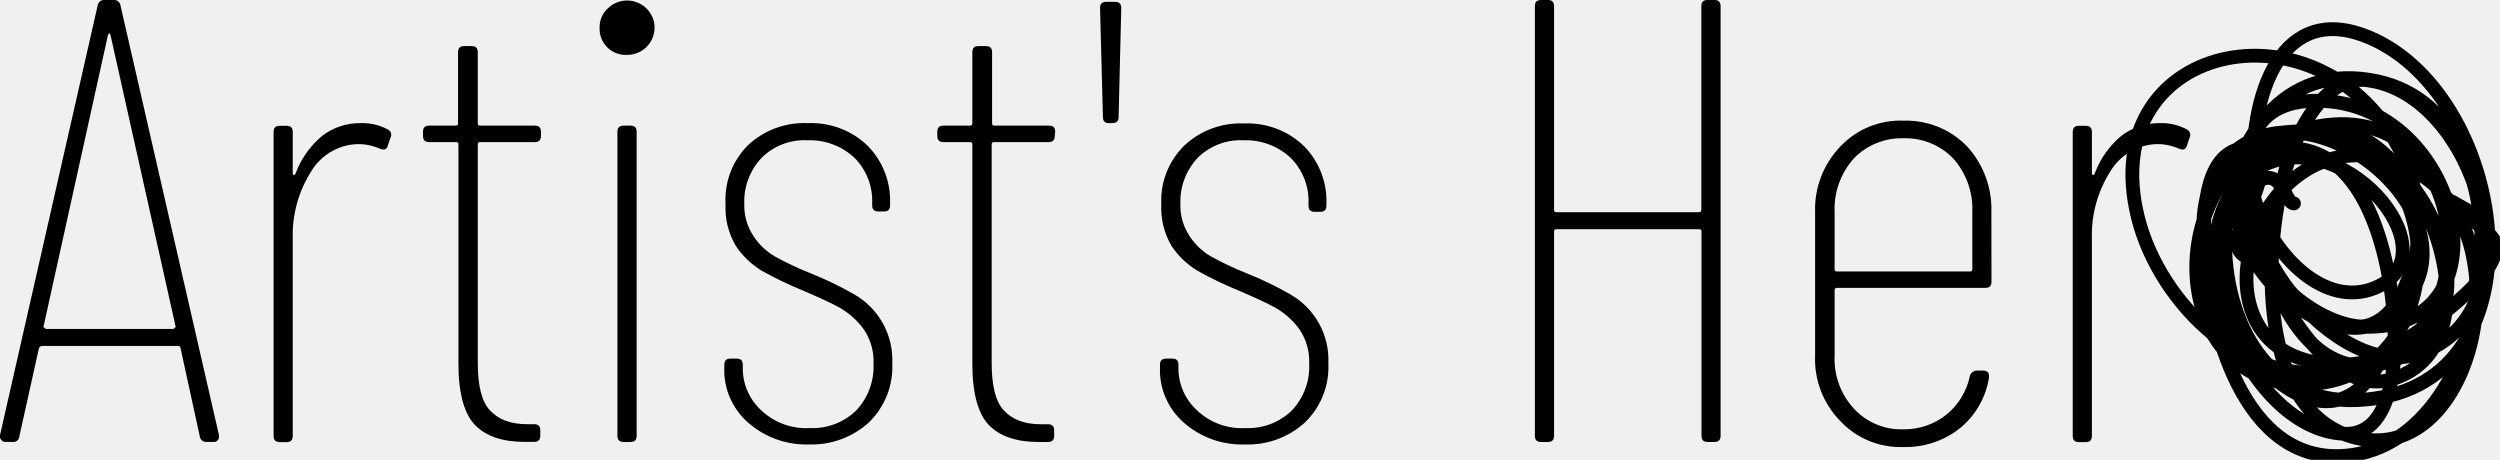
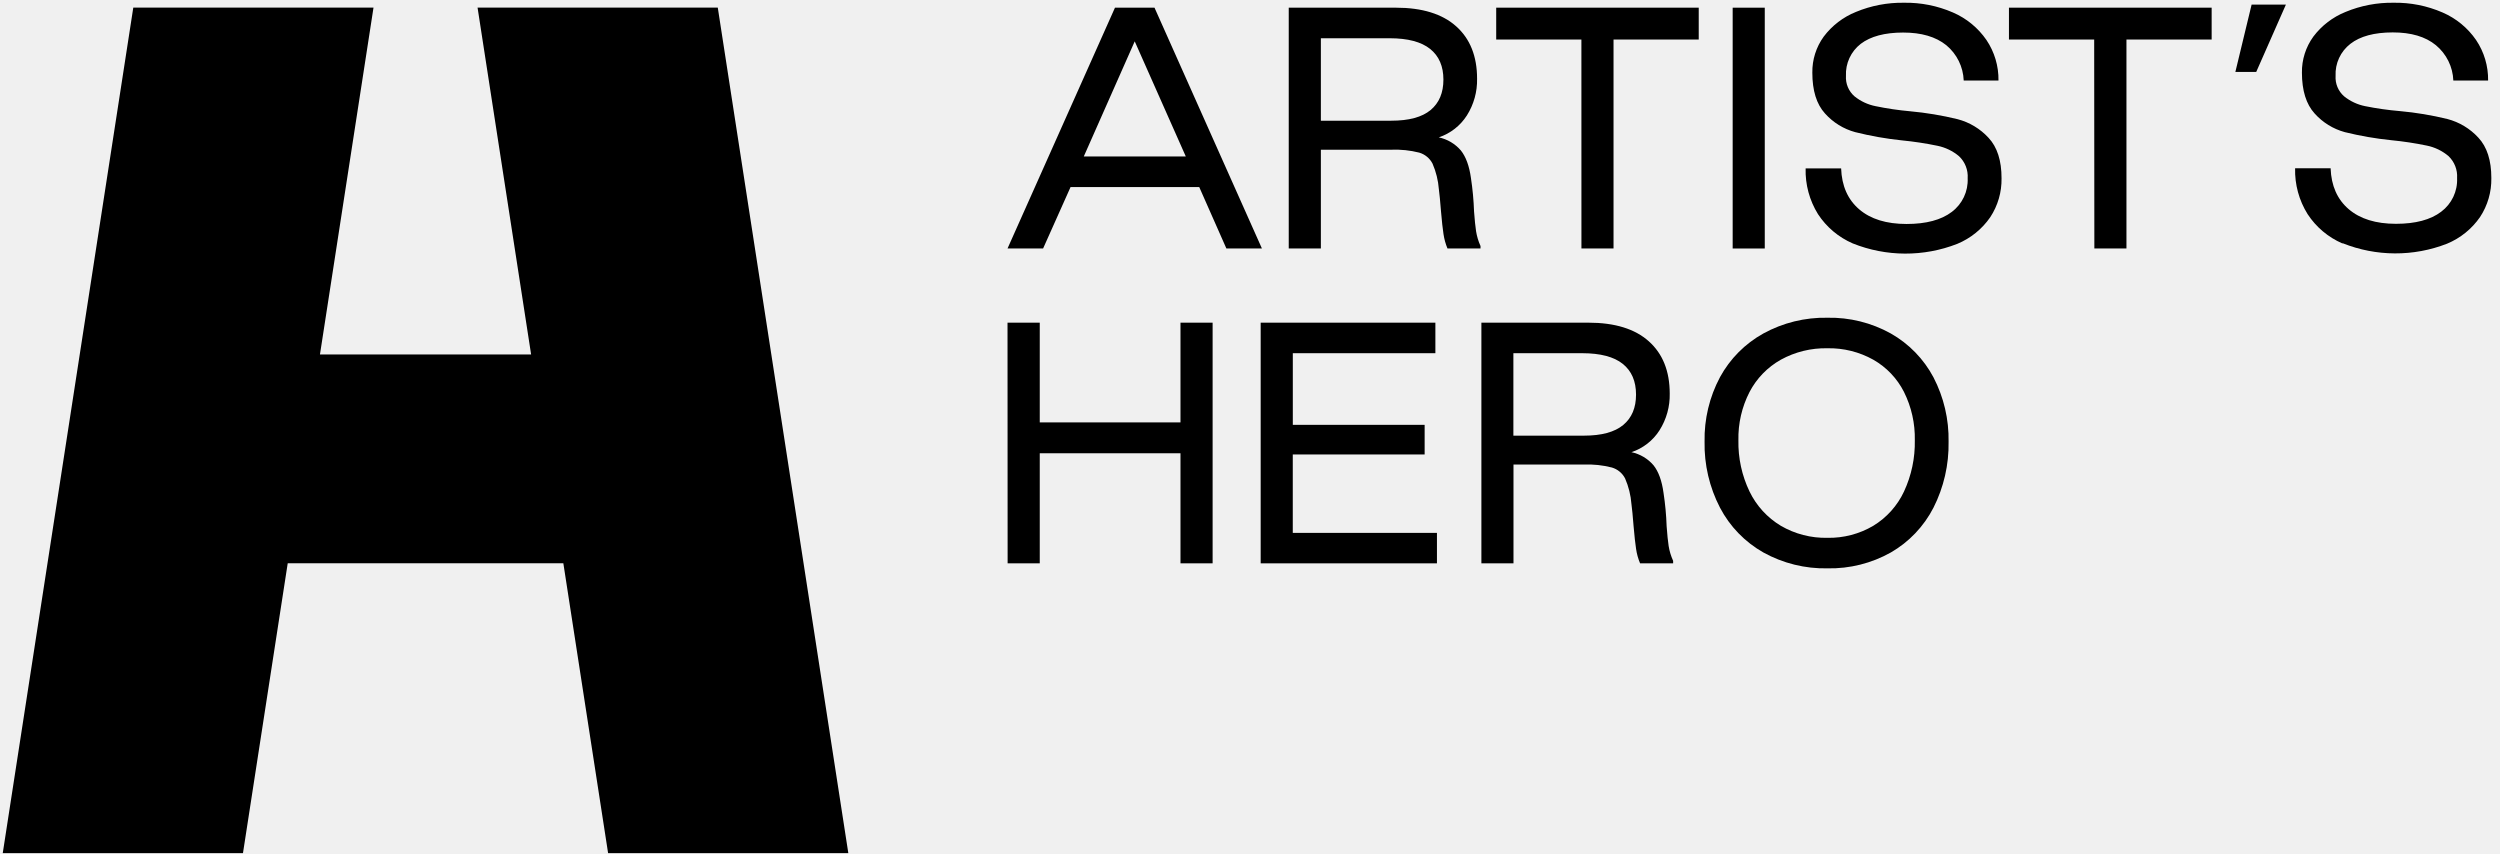
- <svg xmlns="http://www.w3.org/2000/svg" width="174" height="32" viewBox="0 0 174 32" fill="none">
-   <g clip-path="url(#clip0)">
-     <path d="M156.836 18.061C153.578 17.251 158.59 13.087 156.97 10.817C156.866 10.654 156.718 10.522 156.542 10.437C156.366 10.352 156.17 10.317 155.976 10.337C153.315 10.864 153.338 15.317 153.432 17.286C153.689 22.677 156.087 32.342 163.269 31.716C174.029 30.819 176.749 8.107 165.468 5.658C152.192 2.803 151.005 28.352 164.017 27.848C177.468 27.333 174.76 6.798 164.924 2.617C152.853 -2.513 155.186 27.75 165.701 25.329C174.836 23.227 168.941 9.173 161.333 9.225C150.876 9.294 149.824 26.099 159.707 26.713C171.631 27.448 171.199 6.926 158.093 9.341C150.625 10.713 158.356 22.555 164.526 22.741C174.655 23.047 171.497 7.684 161.877 7.036C151.128 6.283 158.707 23.314 165.596 19.903C170.667 17.396 162.842 8.269 157.105 11.732C150.473 15.734 156.134 30.049 163.239 30.193C166.321 30.263 166.672 25.792 166.672 23.667C166.672 19.364 165.134 9.711 158.713 10.348C156.122 10.615 156.374 13.973 156.754 15.681C157.461 19.046 161.701 27.935 166.561 26.371C175.579 23.476 166.374 3.521 158.42 10.302C153.157 14.79 162.07 26.279 167.93 24.727C176.918 22.347 172.713 6.538 164.731 5.582C162.023 5.258 160.216 8.57 159.467 10.638C157.491 15.884 156.666 28.746 164.023 30.483C172.292 32.44 175.673 16.342 168.333 12.074C157.619 5.843 150.847 24.709 162.333 25.364C174.193 26.041 172.667 5.403 160.163 9.074C149.128 12.317 160.976 26.719 166.567 21.814C173.585 15.693 160.812 5.021 155.099 10.945C148.923 17.378 160.701 34.577 165.625 25.184" stroke="black" stroke-width="0.96" stroke-linecap="round" stroke-linejoin="round" />
-     <path d="M159.66 14.159C159.076 14.159 158.877 12.056 157.596 12.421C155.988 12.902 156.596 15.508 157.011 16.643C158.766 21.125 165.076 26.267 167.567 19.509C168.076 18.287 168.349 16.98 168.374 15.658C168.315 14.166 167.999 12.696 167.438 11.309C162.386 -0.539 145.619 2.531 148.812 15.184C150.338 21.218 156.561 27.263 163.175 25.74C165.684 25.161 173.994 19.851 173.702 17.054C173.579 15.977 170.544 14.552 170.649 14.025C170.649 14.025 172.772 15.224 172.819 15.247" stroke="black" stroke-width="0.96" stroke-linecap="round" stroke-linejoin="round" />
-     <path d="M14.395 30.76C14.278 30.771 14.16 30.737 14.068 30.663C13.976 30.589 13.917 30.483 13.904 30.366L12.571 24.257C12.574 24.233 12.571 24.209 12.564 24.186C12.557 24.163 12.546 24.142 12.53 24.124C12.477 24.087 12.413 24.07 12.348 24.078H2.927C2.904 24.075 2.88 24.078 2.857 24.085C2.835 24.094 2.815 24.107 2.799 24.124C2.752 24.17 2.705 24.211 2.705 24.257L1.348 30.366C1.345 30.425 1.329 30.483 1.302 30.535C1.275 30.588 1.237 30.634 1.191 30.671C1.144 30.708 1.091 30.735 1.033 30.75C0.976 30.766 0.916 30.769 0.857 30.76H0.412C0.354 30.765 0.295 30.755 0.241 30.732C0.186 30.709 0.139 30.673 0.103 30.627C0.054 30.584 0.018 30.527 0.001 30.465C-0.017 30.402 -0.016 30.336 0.003 30.274L6.793 0.399C6.805 0.283 6.862 0.176 6.953 0.101C7.044 0.026 7.161 -0.01 7.278 -0.001H7.904C7.962 -0.006 8.021 -0 8.077 0.017C8.133 0.034 8.186 0.062 8.231 0.099C8.276 0.136 8.313 0.182 8.34 0.233C8.368 0.285 8.384 0.341 8.389 0.399L15.238 30.274V30.366C15.244 30.42 15.239 30.475 15.221 30.526C15.203 30.577 15.173 30.624 15.134 30.662C15.095 30.7 15.048 30.729 14.996 30.746C14.944 30.763 14.888 30.768 14.834 30.76H14.395ZM3.032 22.717C2.986 22.763 3.032 22.763 3.079 22.803C3.126 22.844 3.167 22.896 3.208 22.896H12.039C12.085 22.896 12.132 22.85 12.173 22.803C12.214 22.757 12.261 22.763 12.22 22.717L7.693 2.449C7.647 2.362 7.647 2.316 7.606 2.316C7.565 2.316 7.559 2.362 7.512 2.449L3.032 22.717Z" fill="black" />
-     <path d="M25.088 8.57C25.753 8.544 26.411 8.696 26.995 9.011C27.047 9.036 27.092 9.071 27.13 9.114C27.167 9.157 27.195 9.207 27.212 9.261C27.229 9.316 27.234 9.373 27.228 9.429C27.222 9.486 27.204 9.54 27.176 9.59L26.995 10.122C26.907 10.429 26.732 10.47 26.41 10.337C25.92 10.124 25.39 10.019 24.855 10.03C24.205 10.057 23.573 10.244 23.015 10.575C22.458 10.906 21.992 11.369 21.662 11.923C20.77 13.329 20.322 14.966 20.375 16.625V30.332C20.375 30.639 20.24 30.772 19.93 30.772H19.486C19.176 30.772 19.041 30.639 19.041 30.332V9.196C19.041 8.889 19.176 8.756 19.486 8.756H19.93C20.24 8.756 20.375 8.889 20.375 9.196V12.051C20.375 12.143 20.416 12.184 20.463 12.184C20.509 12.184 20.55 12.143 20.597 12.01C20.974 11.021 21.6 10.144 22.416 9.462C23.179 8.873 24.121 8.559 25.088 8.57Z" fill="black" />
-     <path d="M37.65 9.451C37.65 9.758 37.516 9.891 37.206 9.891H33.434C33.299 9.891 33.253 9.931 33.253 10.064V25.225C33.253 26.846 33.522 27.947 34.101 28.56C34.679 29.174 35.475 29.522 36.674 29.522H37.159C37.469 29.522 37.604 29.655 37.604 29.962V30.315C37.604 30.622 37.469 30.755 37.159 30.755H36.492C34.984 30.755 33.831 30.361 33.077 29.597C32.323 28.832 31.907 27.402 31.907 25.335V10.064C31.907 9.931 31.867 9.891 31.732 9.891H29.884C29.574 9.891 29.44 9.758 29.44 9.451V9.184C29.44 8.877 29.574 8.744 29.884 8.744H31.703C31.837 8.744 31.878 8.704 31.878 8.57V3.648C31.878 3.341 32.013 3.208 32.323 3.208H32.814C33.124 3.208 33.253 3.341 33.253 3.648V8.57C33.253 8.704 33.299 8.744 33.434 8.744H37.206C37.516 8.744 37.65 8.877 37.65 9.184V9.451Z" fill="black" />
-     <path d="M43.639 3.822C43.385 3.833 43.132 3.793 42.896 3.702C42.659 3.611 42.444 3.472 42.265 3.295C42.086 3.117 41.946 2.904 41.854 2.67C41.762 2.436 41.721 2.185 41.732 1.934C41.725 1.691 41.768 1.448 41.86 1.222C41.951 0.996 42.089 0.791 42.265 0.62C42.483 0.393 42.756 0.224 43.057 0.127C43.358 0.03 43.679 0.009 43.99 0.066C44.302 0.122 44.594 0.254 44.841 0.45C45.089 0.646 45.283 0.899 45.407 1.188C45.531 1.476 45.58 1.791 45.551 2.103C45.522 2.415 45.415 2.715 45.239 2.976C45.064 3.238 44.826 3.451 44.547 3.599C44.267 3.747 43.956 3.823 43.639 3.822ZM43.417 30.761C43.107 30.761 42.972 30.628 42.972 30.321V9.184C42.972 8.877 43.107 8.744 43.417 8.744H43.867C44.177 8.744 44.311 8.877 44.311 9.184V30.321C44.311 30.628 44.177 30.761 43.867 30.761H43.417Z" fill="black" />
-     <path d="M56.288 30.934C54.731 30.979 53.215 30.43 52.054 29.4C51.518 28.927 51.093 28.343 50.809 27.69C50.525 27.037 50.389 26.329 50.411 25.619V25.398C50.411 25.092 50.545 24.958 50.855 24.958H51.253C51.569 24.958 51.698 25.092 51.698 25.398V25.572C51.688 26.132 51.797 26.687 52.019 27.202C52.241 27.717 52.569 28.18 52.984 28.56C53.431 28.984 53.962 29.312 54.542 29.524C55.123 29.736 55.741 29.828 56.359 29.794C56.955 29.821 57.551 29.725 58.109 29.513C58.666 29.3 59.174 28.976 59.599 28.56C60.006 28.125 60.322 27.613 60.528 27.055C60.734 26.498 60.825 25.905 60.797 25.312C60.834 24.47 60.601 23.639 60.131 22.937C59.695 22.331 59.135 21.821 58.487 21.443C57.867 21.09 56.978 20.696 55.873 20.216C54.897 19.822 53.947 19.365 53.031 18.849C52.302 18.411 51.681 17.817 51.212 17.112C50.695 16.236 50.447 15.23 50.499 14.216C50.453 13.462 50.567 12.707 50.835 12C51.103 11.292 51.519 10.649 52.054 10.111C52.609 9.589 53.264 9.184 53.98 8.919C54.697 8.655 55.46 8.536 56.224 8.57C56.991 8.538 57.757 8.661 58.474 8.933C59.192 9.205 59.845 9.619 60.394 10.151C60.912 10.68 61.317 11.307 61.584 11.995C61.852 12.682 61.976 13.416 61.949 14.153V14.28C61.949 14.587 61.815 14.72 61.505 14.72H61.148C60.838 14.72 60.704 14.587 60.704 14.28V14.153C60.728 13.571 60.632 12.991 60.422 12.447C60.212 11.903 59.892 11.408 59.481 10.991C59.044 10.58 58.528 10.259 57.963 10.049C57.399 9.838 56.798 9.741 56.195 9.763C55.605 9.734 55.016 9.827 54.466 10.039C53.915 10.251 53.416 10.575 53.002 10.991C52.598 11.421 52.284 11.926 52.078 12.476C51.873 13.027 51.779 13.612 51.803 14.199C51.779 14.978 51.995 15.745 52.423 16.4C52.8 16.996 53.318 17.492 53.932 17.847C54.72 18.285 55.537 18.672 56.376 19.005C57.415 19.418 58.423 19.902 59.394 20.453C60.254 20.931 60.962 21.637 61.44 22.49C61.919 23.344 62.147 24.313 62.102 25.288C62.138 26.043 62.014 26.797 61.737 27.501C61.462 28.205 61.04 28.844 60.499 29.377C59.359 30.427 57.845 30.988 56.288 30.934Z" fill="black" />
-     <path d="M73.412 9.451C73.412 9.758 73.283 9.891 72.973 9.891H69.201C69.067 9.891 69.02 9.931 69.02 10.064V25.225C69.02 26.846 69.289 27.947 69.862 28.56C70.435 29.174 71.242 29.527 72.435 29.527H72.927C73.236 29.527 73.371 29.66 73.371 29.968V30.321C73.371 30.628 73.236 30.761 72.927 30.761H72.26C70.751 30.761 69.599 30.367 68.844 29.603C68.09 28.838 67.675 27.408 67.675 25.341V10.064C67.675 9.931 67.628 9.891 67.499 9.891H65.681C65.365 9.891 65.236 9.758 65.236 9.451V9.184C65.236 8.877 65.365 8.744 65.681 8.744H67.499C67.628 8.744 67.675 8.704 67.675 8.57V3.648C67.675 3.341 67.809 3.208 68.119 3.208H68.605C68.915 3.208 69.049 3.341 69.049 3.648V8.57C69.049 8.704 69.096 8.744 69.23 8.744H73.002C73.312 8.744 73.441 8.877 73.441 9.184L73.412 9.451Z" fill="black" />
-     <path d="M77.201 8.57C76.891 8.57 76.763 8.437 76.763 8.13L76.564 0.568C76.564 0.261 76.698 0.127 77.008 0.127H77.593C77.903 0.127 78.038 0.261 78.038 0.568L77.856 8.125C77.856 8.431 77.722 8.565 77.412 8.565L77.201 8.57Z" fill="black" />
-     <path d="M86.64 30.934C85.073 30.986 83.545 30.437 82.377 29.4C81.841 28.927 81.415 28.343 81.132 27.69C80.847 27.037 80.712 26.329 80.734 25.619V25.398C80.734 25.092 80.868 24.958 81.178 24.958H81.582C81.892 24.958 82.02 25.092 82.02 25.398V25.572C82.01 26.132 82.12 26.688 82.343 27.203C82.566 27.718 82.896 28.181 83.313 28.56C83.758 28.984 84.287 29.313 84.867 29.525C85.447 29.737 86.064 29.829 86.681 29.794C87.278 29.821 87.874 29.725 88.432 29.513C88.989 29.3 89.496 28.976 89.921 28.56C90.329 28.125 90.645 27.613 90.851 27.055C91.057 26.498 91.148 25.905 91.12 25.312C91.157 24.47 90.923 23.639 90.453 22.937C90.018 22.331 89.458 21.821 88.81 21.443C88.19 21.09 87.301 20.696 86.196 20.216C85.22 19.821 84.271 19.364 83.354 18.849C82.625 18.411 82.004 17.817 81.535 17.112C81.023 16.234 80.778 15.229 80.827 14.216C80.79 13.463 80.912 12.71 81.187 12.007C81.462 11.304 81.883 10.666 82.424 10.134C82.978 9.612 83.633 9.207 84.35 8.942C85.067 8.678 85.83 8.559 86.594 8.594C87.361 8.561 88.127 8.684 88.844 8.956C89.561 9.228 90.214 9.643 90.763 10.174C91.281 10.703 91.686 11.33 91.954 12.018C92.221 12.706 92.345 13.44 92.319 14.176V14.303C92.319 14.61 92.184 14.743 91.874 14.743H91.518C91.208 14.743 91.073 14.61 91.073 14.303V14.176C91.098 13.589 91.001 13.004 90.788 12.456C90.575 11.908 90.25 11.409 89.833 10.991C89.396 10.58 88.88 10.259 88.315 10.049C87.751 9.838 87.15 9.741 86.547 9.763C85.957 9.733 85.368 9.827 84.818 10.039C84.267 10.251 83.768 10.575 83.354 10.991C82.54 11.861 82.109 13.015 82.155 14.199C82.131 14.978 82.347 15.745 82.775 16.4C83.152 16.996 83.67 17.492 84.284 17.847C85.072 18.285 85.889 18.672 86.728 19.005C87.767 19.418 88.775 19.902 89.746 20.453C90.606 20.931 91.314 21.637 91.792 22.49C92.27 23.344 92.499 24.313 92.453 25.288C92.491 26.043 92.368 26.797 92.091 27.501C91.815 28.206 91.393 28.845 90.851 29.377C90.288 29.899 89.626 30.305 88.903 30.572C88.18 30.84 87.411 30.963 86.64 30.934Z" fill="black" />
-     <path d="M118.413 0.44C118.413 0.133 118.542 0 118.852 0H119.308C119.618 0 119.753 0.133 119.753 0.44V30.321C119.753 30.628 119.618 30.761 119.308 30.761H118.864C118.554 30.761 118.425 30.628 118.425 30.321V16.127C118.425 15.994 118.378 15.954 118.244 15.954H108.337C108.202 15.954 108.162 15.994 108.162 16.127V30.321C108.162 30.628 108.027 30.761 107.717 30.761H107.273C106.963 30.761 106.828 30.628 106.828 30.321V0.44C106.828 0.133 106.963 0 107.273 0H107.717C108.027 0 108.162 0.133 108.162 0.44V14.587C108.162 14.72 108.202 14.767 108.337 14.767H118.232C118.367 14.767 118.413 14.72 118.413 14.587V0.44Z" fill="black" />
-     <path d="M138.607 19.596C138.607 19.909 138.473 20.036 138.163 20.036H127.87C127.735 20.036 127.689 20.082 127.689 20.216V24.738C127.622 26.096 128.101 27.425 129.022 28.433C129.458 28.909 129.994 29.285 130.592 29.535C131.189 29.785 131.835 29.903 132.484 29.881C133.562 29.894 134.611 29.538 135.455 28.873C136.296 28.191 136.876 27.245 137.098 26.192C137.123 26.08 137.185 25.98 137.274 25.908C137.363 25.835 137.474 25.795 137.589 25.792H138.022C138.154 25.789 138.282 25.837 138.379 25.925C138.437 26.048 138.454 26.186 138.426 26.319C138.206 27.679 137.495 28.913 136.426 29.794C135.309 30.682 133.91 31.15 132.478 31.114C131.658 31.143 130.841 30.996 130.083 30.685C129.325 30.373 128.644 29.903 128.086 29.307C127.495 28.704 127.035 27.988 126.733 27.202C126.431 26.416 126.295 25.578 126.332 24.738V14.767C126.303 13.928 126.443 13.092 126.745 12.307C127.046 11.523 127.502 10.806 128.086 10.198C128.645 9.603 129.326 9.134 130.084 8.823C130.842 8.512 131.658 8.367 132.478 8.397C133.304 8.372 134.126 8.52 134.891 8.83C135.656 9.14 136.346 9.606 136.917 10.198C138.053 11.448 138.656 13.085 138.601 14.767L138.607 19.596ZM132.484 9.624C131.839 9.605 131.198 9.72 130.602 9.963C130.005 10.205 129.467 10.569 129.022 11.031C128.107 12.059 127.629 13.398 127.689 14.767V18.722C127.689 18.849 127.735 18.895 127.87 18.895H137.098C137.233 18.895 137.274 18.849 137.274 18.722V14.767C137.335 13.399 136.859 12.06 135.946 11.031C135.501 10.569 134.961 10.204 134.364 9.962C133.766 9.719 133.124 9.604 132.478 9.624H132.484Z" fill="black" />
-     <path d="M150.303 8.57C150.969 8.545 151.63 8.697 152.216 9.011C152.266 9.037 152.311 9.072 152.347 9.116C152.383 9.159 152.41 9.21 152.426 9.264C152.443 9.317 152.448 9.374 152.442 9.43C152.436 9.486 152.419 9.54 152.391 9.59L152.216 10.122C152.122 10.429 151.947 10.47 151.631 10.337C151.141 10.124 150.61 10.019 150.075 10.03C149.426 10.057 148.794 10.244 148.236 10.575C147.678 10.906 147.213 11.369 146.882 11.923C145.99 13.329 145.542 14.966 145.596 16.625V30.332C145.596 30.639 145.461 30.772 145.151 30.772H144.707C144.397 30.772 144.262 30.639 144.262 30.332V9.196C144.262 8.889 144.397 8.756 144.707 8.756H145.151C145.461 8.756 145.596 8.889 145.596 9.196V12.051C145.596 12.143 145.642 12.184 145.683 12.184C145.724 12.184 145.771 12.143 145.818 12.01C146.194 11.021 146.821 10.144 147.637 9.462C148.398 8.875 149.338 8.56 150.303 8.57Z" fill="black" />
+ <svg xmlns="http://www.w3.org/2000/svg" id="Layer_1" data-name="Layer 1" viewBox="0 0 718.92 245.34">
+   <g>
+     <polygon points="174.87 245.34 243.95 245.34 206.41 2.18 137.33 2.18 152.73 101.93 92.01 101.93 107.41 2.18 38.33 2.18 0.79 245.34 69.87 245.34 82.74 161.98 162 161.98 174.87 245.34" />
+     <g>
+       <path d="M320.63,2.21H332l30.89,69.25H352.67l-7.81-17.67h-37l-7.9,17.67H289.73ZM341,45,326.31,11.89,311.66,45Z" />
+       <path d="M370.6,2.21h30.81q11.35,0,17.35,5.37t6,15.05a19,19,0,0,1-2.93,10.57,15.35,15.35,0,0,1-8.08,6.3,11.55,11.55,0,0,1,6.35,3.77Q422.28,46,423,51.22a83.46,83.46,0,0,1,.89,9.59c.18,2.42.37,4.32.58,5.68a16.68,16.68,0,0,0,1.28,4.26v.71h-9.5a17.4,17.4,0,0,1-1.15-4.17c-.24-1.54-.47-3.7-.71-6.48-.24-3-.44-5.09-.62-6.4a22.87,22.87,0,0,0-1.82-7.36,6.31,6.31,0,0,0-3.82-3.16,28.25,28.25,0,0,0-8-.84H379.84V71.46H370.6Zm29.48,32.5q7.64,0,11.32-3.07t3.68-8.74q0-5.77-3.82-8.83T399.64,11h-19.8V34.71Z" />
+       <path d="M454.76,11.36h-24.5V2.21H488.5v9.15H464v60.1h-9.23Z" />
+       <path d="M498.26,2.21h9.23V71.46h-9.23Z" />
+       <path d="M532.79,70a22.73,22.73,0,0,1-10-8.43,23.69,23.69,0,0,1-3.55-13.14h10.21q.27,7.54,5.19,11.76t13.63,4.22q8.43,0,13-3.47a11.44,11.44,0,0,0,4.57-9.67,8,8,0,0,0-2.49-6.35,14,14,0,0,0-6.21-3,96.16,96.16,0,0,0-10.21-1.55A96.24,96.24,0,0,1,533.5,38a18,18,0,0,1-8.7-5.38q-3.63-4-3.63-11.71a17.23,17.23,0,0,1,3.28-10.39,21.71,21.71,0,0,1,9.28-7.1A34.59,34.59,0,0,1,547.53.79a33.78,33.78,0,0,1,14.07,2.8,22.54,22.54,0,0,1,9.63,7.9,20.3,20.3,0,0,1,3.47,11.67h-10A13.86,13.86,0,0,0,559.69,13q-4.53-3.65-12.43-3.64T535.1,12.6a11,11,0,0,0-4.26,9.23,7.19,7.19,0,0,0,2.44,5.86,14,14,0,0,0,6.08,2.84A87.15,87.15,0,0,0,549.31,32a93.67,93.67,0,0,1,13.62,2.27,18.4,18.4,0,0,1,8.92,5.37q3.74,4,3.73,11.63a19.74,19.74,0,0,1-3.24,11.18,21.5,21.5,0,0,1-9.5,7.68A40.83,40.83,0,0,1,532.79,70Z" />
+       <path d="M602.22,11.36H577.71V2.21H636v9.15h-24.5v60.1h-9.23Z" />
+       <path d="M647.49,1.33h9.86l-8.53,19.35h-6Z" />
+       <path d="M673.59,70a22.73,22.73,0,0,1-10-8.43A23.69,23.69,0,0,1,660,48.38h10.21q.27,7.54,5.19,11.76T689,64.36q8.43,0,13-3.47a11.43,11.43,0,0,0,4.58-9.67,8,8,0,0,0-2.49-6.35,14,14,0,0,0-6.21-3,96.16,96.16,0,0,0-10.21-1.55A96.24,96.24,0,0,1,674.3,38a18,18,0,0,1-8.7-5.38q-3.63-4-3.64-11.71a17.24,17.24,0,0,1,3.29-10.39,21.71,21.71,0,0,1,9.28-7.1A34.59,34.59,0,0,1,688.33.79a33.78,33.78,0,0,1,14.07,2.8,22.54,22.54,0,0,1,9.63,7.9,20.3,20.3,0,0,1,3.47,11.67h-10A13.86,13.86,0,0,0,700.49,13Q696,9.31,688.06,9.32T675.9,12.6a11,11,0,0,0-4.26,9.23,7.19,7.19,0,0,0,2.44,5.86,14,14,0,0,0,6.08,2.84,87.15,87.15,0,0,0,10,1.42,93.67,93.67,0,0,1,13.62,2.27,18.4,18.4,0,0,1,8.92,5.37q3.74,4,3.73,11.63a19.74,19.74,0,0,1-3.24,11.18,21.55,21.55,0,0,1-9.5,7.68,40.83,40.83,0,0,1-30-.13Z" />
+       <g>
+         <path d="M289.73,92.79H299v28.67h40.47V92.79h9.24V162h-9.24V130.34H299V162h-9.24Z" />
+         <path d="M362.53,92.79h50.24v8.78h-41v20.6h37.91v8.52H371.76v22.55h41.46V162H362.53Z" />
+         <path d="M426,92.79h30.8q11.37,0,17.36,5.37t6,15a19,19,0,0,1-2.93,10.57,15.26,15.26,0,0,1-8.08,6.3,11.51,11.51,0,0,1,6.35,3.77q2.17,2.72,2.88,7.95a81.28,81.28,0,0,1,.89,9.59c.18,2.42.37,4.32.58,5.68a16.73,16.73,0,0,0,1.29,4.26V162h-9.5a17,17,0,0,1-1.16-4.17q-.35-2.31-.71-6.48-.35-4.44-.62-6.4a22.94,22.94,0,0,0-1.82-7.36,6.27,6.27,0,0,0-3.81-3.15,27.94,27.94,0,0,0-8-.85H435.23V162H426Zm29.47,32.49q7.63,0,11.32-3.07t3.68-8.74q0-5.77-3.81-8.83T455,101.57h-19.8v23.71Z" />
+         <path d="M507.1,158.88A31.7,31.7,0,0,1,494.62,146a39.61,39.61,0,0,1-4.44-19,37.87,37.87,0,0,1,4.44-18.55A31.74,31.74,0,0,1,507.1,95.89a36.82,36.82,0,0,1,18.42-4.52,36,36,0,0,1,18.2,4.52A31.43,31.43,0,0,1,556,108.5a38.62,38.62,0,0,1,4.35,18.55A40.39,40.39,0,0,1,556,146a31.42,31.42,0,0,1-12.25,12.87,35.68,35.68,0,0,1-18.2,4.57A36.53,36.53,0,0,1,507.1,158.88Zm31.6-7.68a22.88,22.88,0,0,0,8.83-9.85,33.38,33.38,0,0,0,3.11-14.74,29.75,29.75,0,0,0-3.11-13.89,22.21,22.21,0,0,0-8.83-9.28,26,26,0,0,0-13.18-3.29,26.65,26.65,0,0,0-13.41,3.29,22.7,22.7,0,0,0-9,9.28,29.06,29.06,0,0,0-3.2,13.89,32.59,32.59,0,0,0,3.2,14.74,23.35,23.35,0,0,0,9,9.85,25.56,25.56,0,0,0,13.41,3.46A25,25,0,0,0,538.7,151.2Z" />
+       </g>
+     </g>
  </g>
-   <defs>
-     <clipPath id="clip0">
-       <rect width="174" height="32" fill="white" />
-     </clipPath>
-   </defs>
</svg>
